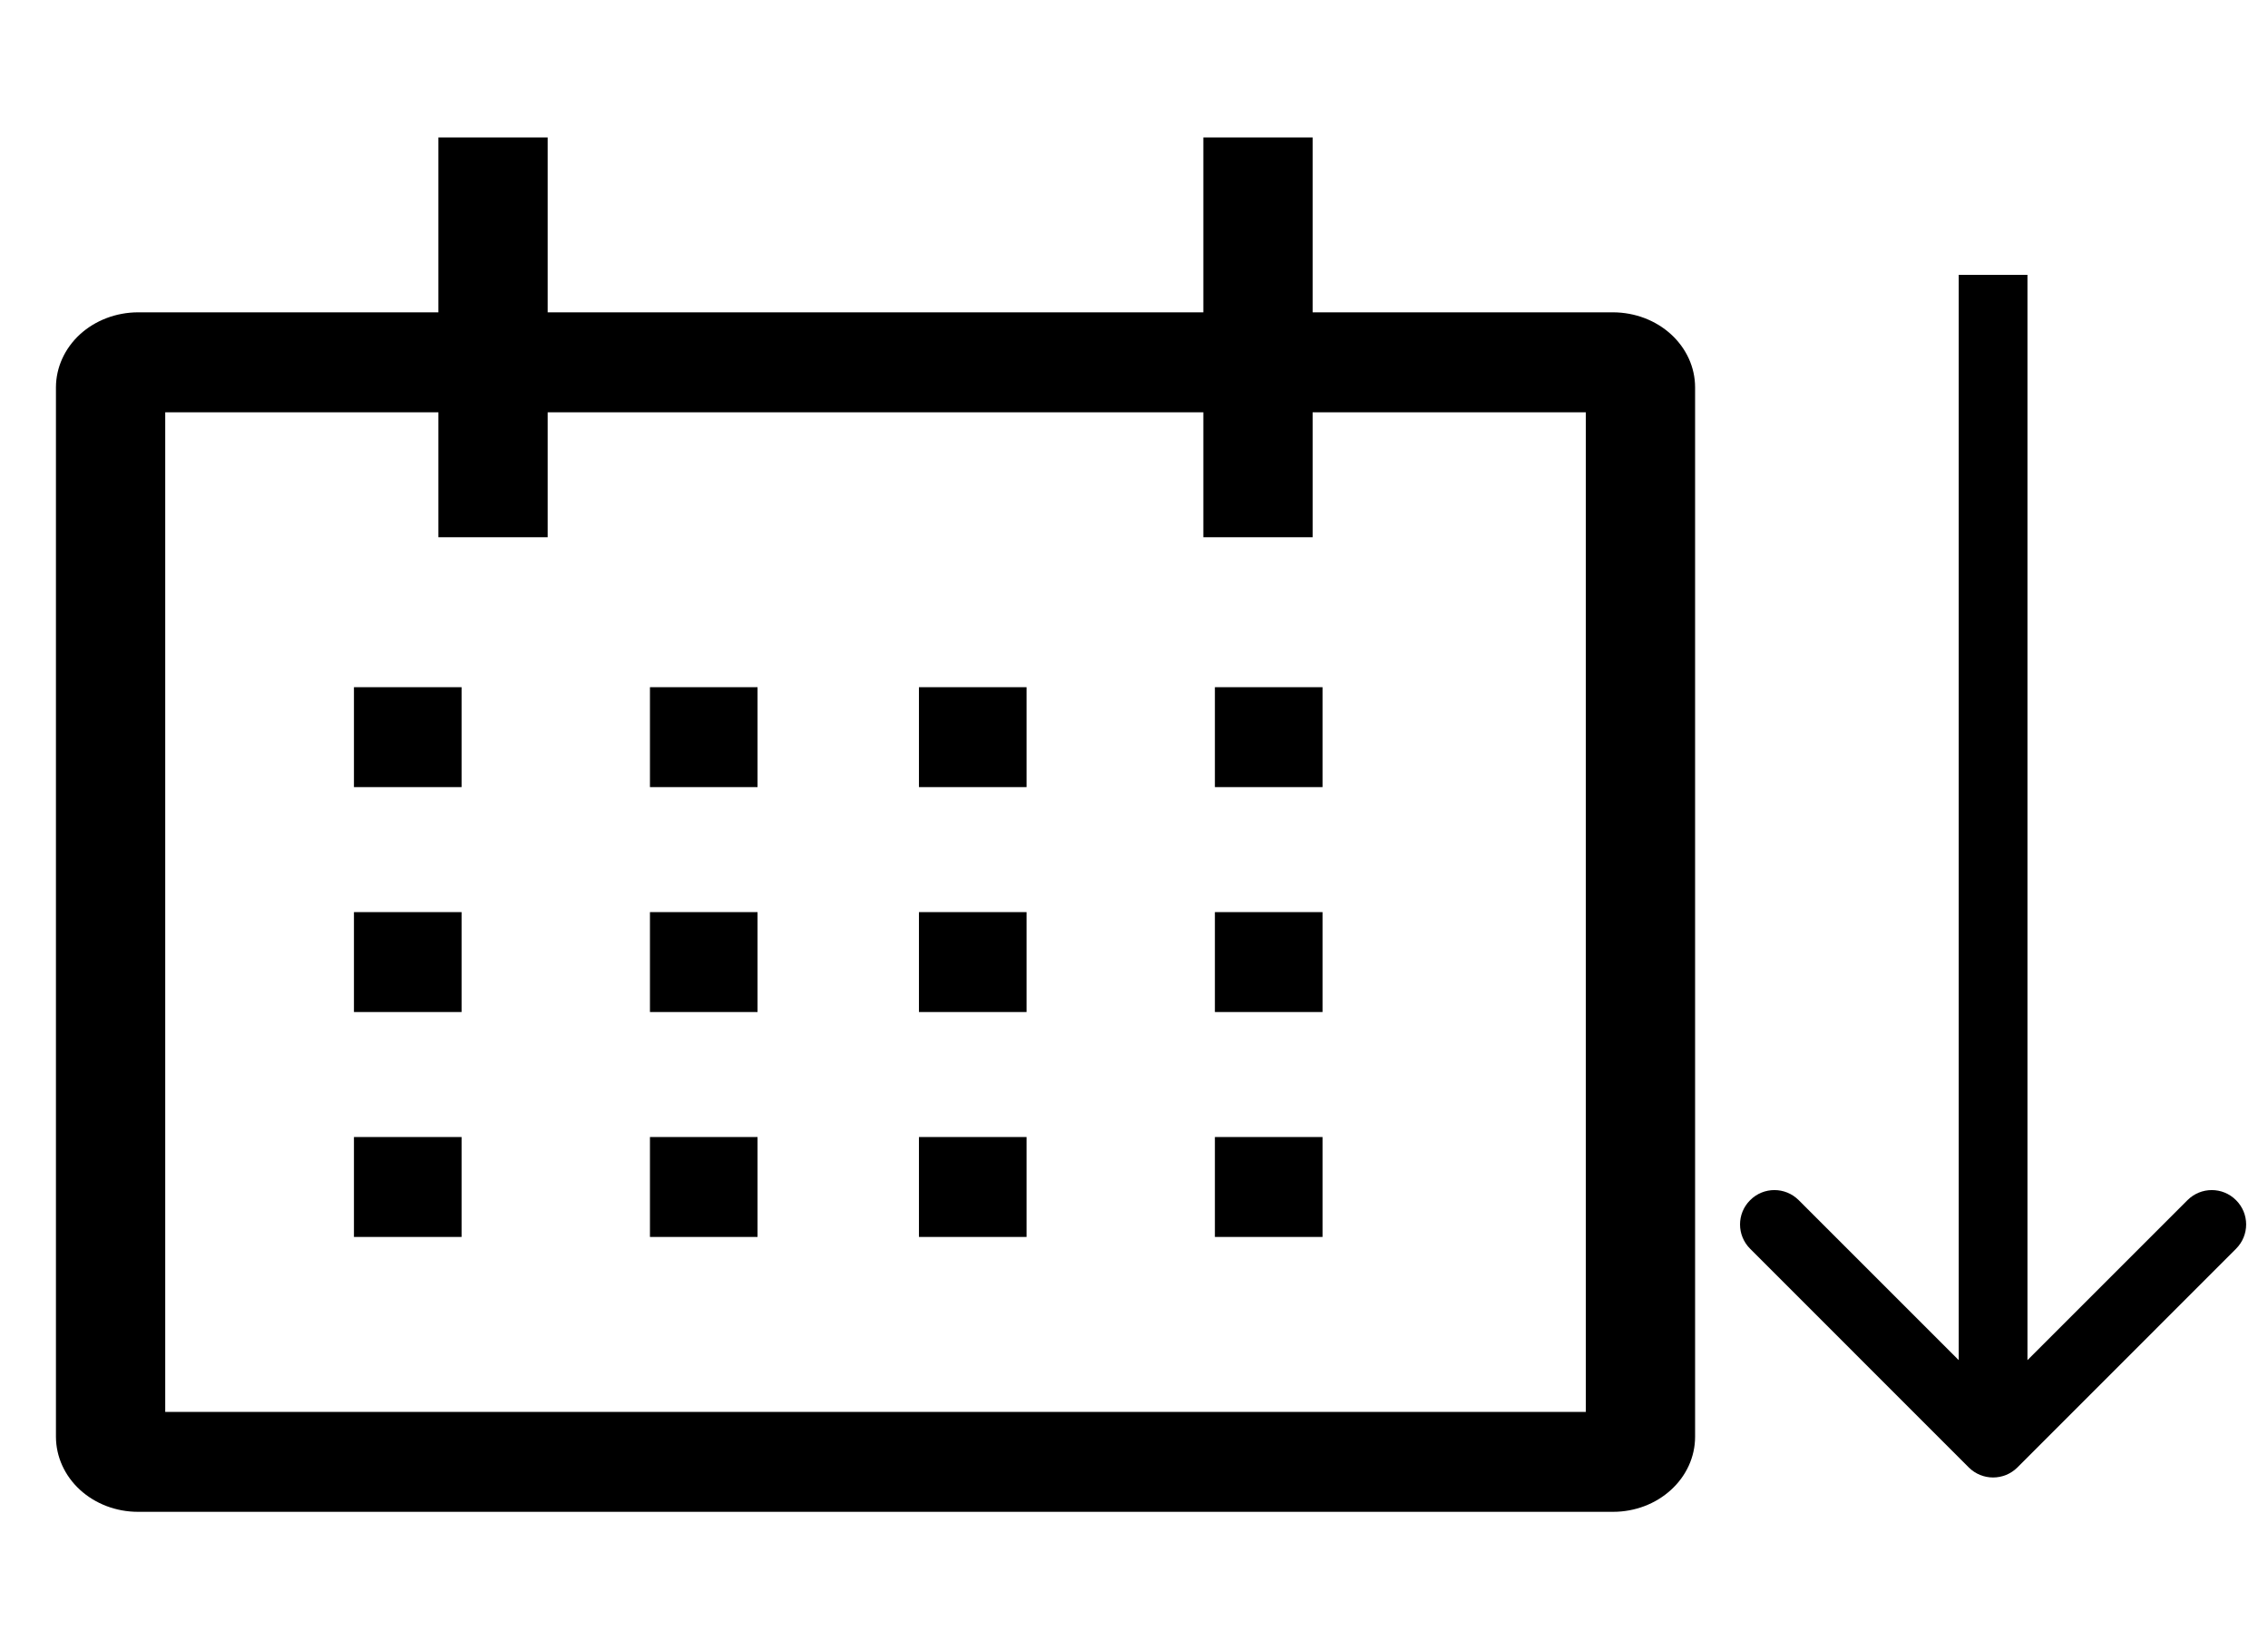
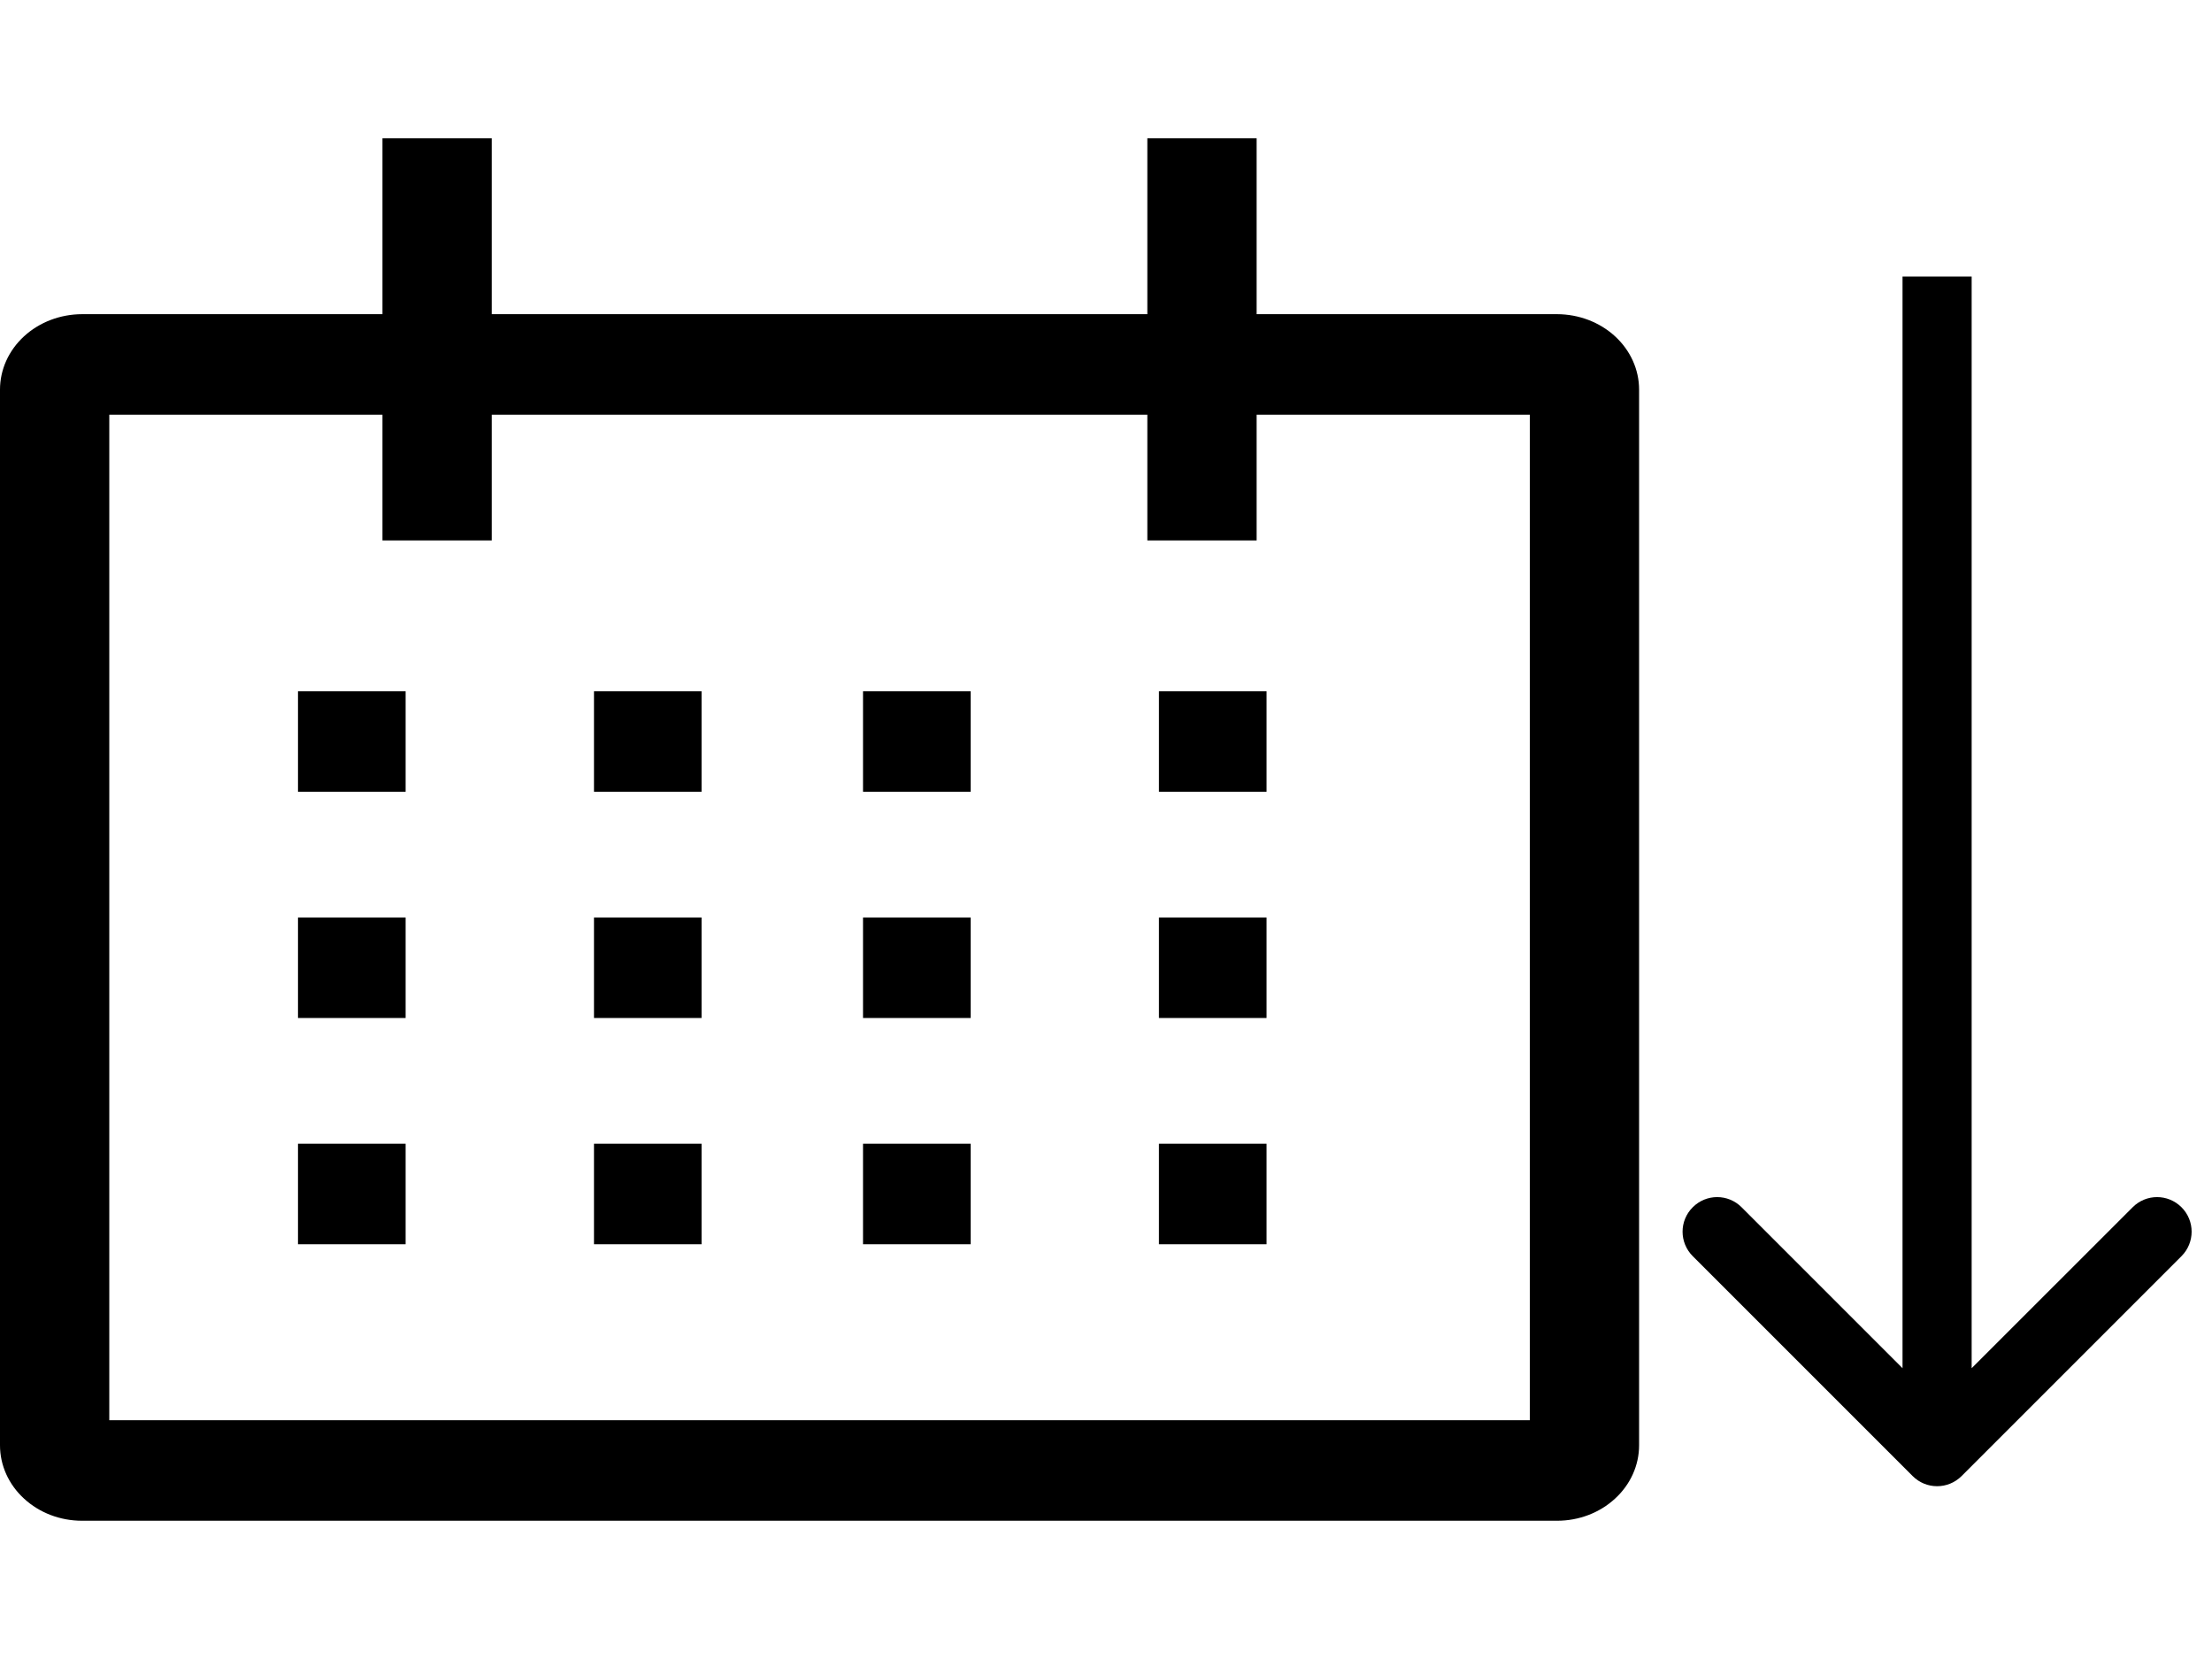
- <svg xmlns="http://www.w3.org/2000/svg" width="33" height="24" viewBox="0 0 33 24" fill="none">
-   <path d="M23.471 4.545H19.099V2H17.509V4.545H7.969V2H6.379V4.545H2.007C1.691 4.546 1.388 4.661 1.164 4.865C0.941 5.07 0.815 5.347 0.814 5.636V20.909C0.815 21.198 0.941 21.476 1.164 21.68C1.388 21.885 1.691 22 2.007 22H23.471C23.788 22 24.091 21.885 24.314 21.68C24.538 21.476 24.664 21.198 24.664 20.909V5.636C24.664 5.347 24.538 5.07 24.314 4.865C24.091 4.661 23.788 4.546 23.471 4.545ZM23.074 20.546H2.404V6H6.379V7.818H7.969V6H17.509V7.818H19.099V6H23.074V20.546Z" fill="black" />
-   <path d="M5.15 10H6.716V11.454H5.15V10ZM9.457 10H11.022V11.454H9.457V10ZM13.371 10H14.937V11.454H13.371V10ZM17.677 10H19.243V11.454H17.677V10ZM5.15 13.273H6.716V14.727H5.15V13.273ZM9.457 13.273H11.022V14.727H9.457V13.273ZM13.371 13.273H14.937V14.727H13.371V13.273ZM17.677 13.273H19.243V14.727H17.677V13.273ZM5.15 16.546H6.716V18H5.15V16.546ZM9.457 16.546H11.022V18H9.457V16.546ZM13.371 16.546H14.937V18H13.371V16.546ZM17.677 16.546H19.243V18H17.677V16.546Z" fill="black" />
-   <path d="M28.646 21.354C28.842 21.549 29.158 21.549 29.354 21.354L32.535 18.172C32.731 17.976 32.731 17.66 32.535 17.465C32.34 17.269 32.024 17.269 31.828 17.465L29 20.293L26.172 17.465C25.976 17.269 25.66 17.269 25.465 17.465C25.269 17.66 25.269 17.976 25.465 18.172L28.646 21.354ZM28.5 4L28.5 21H29.5L29.5 4H28.5Z" fill="black" />
+ <svg xmlns="http://www.w3.org/2000/svg" width="32" height="24" viewBox="0 0 32 24" fill="none">
+   <path d="M22.526 4.545H18.179V2H16.598V4.545H7.114V2H5.533V4.545H1.186C0.871 4.546 0.57 4.661 0.348 4.865C0.125 5.07 0 5.347 0 5.636V20.909C0 21.198 0.125 21.476 0.348 21.68C0.57 21.885 0.871 22 1.186 22H22.526C22.841 22 23.142 21.885 23.364 21.68C23.587 21.476 23.712 21.198 23.712 20.909V5.636C23.712 5.347 23.587 5.07 23.364 4.865C23.142 4.661 22.841 4.546 22.526 4.545ZM22.131 20.546H1.581V6H5.533V7.818H7.114V6H16.598V7.818H18.179V6H22.131V20.546Z" fill="black" />
+   <path d="M4.311 10H5.868V11.454H4.311V10ZM8.593 10H10.149V11.454H8.593V10ZM12.485 10H14.042V11.454H12.485V10ZM16.766 10H18.323V11.454H16.766V10ZM4.311 13.273H5.868V14.727H4.311V13.273ZM8.593 13.273H10.149V14.727H8.593V13.273ZM12.485 13.273H14.042V14.727H12.485V13.273ZM16.766 13.273H18.323V14.727H16.766V13.273ZM4.311 16.546H5.868V18H4.311V16.546ZM8.593 16.546H10.149V18H8.593V16.546ZM12.485 16.546H14.042V18H12.485V16.546ZM16.766 16.546H18.323V18H16.766V16.546Z" fill="black" />
+   <path d="M27.67 21.354C27.865 21.549 28.181 21.549 28.377 21.354L31.559 18.172C31.754 17.976 31.754 17.66 31.559 17.465C31.363 17.269 31.047 17.269 30.852 17.465L28.023 20.293L25.195 17.465C25 17.269 24.683 17.269 24.488 17.465C24.292 17.66 24.292 17.976 24.488 18.172L27.67 21.354ZM27.523 4L27.523 21H28.523L28.523 4H27.523Z" fill="black" />
</svg>
